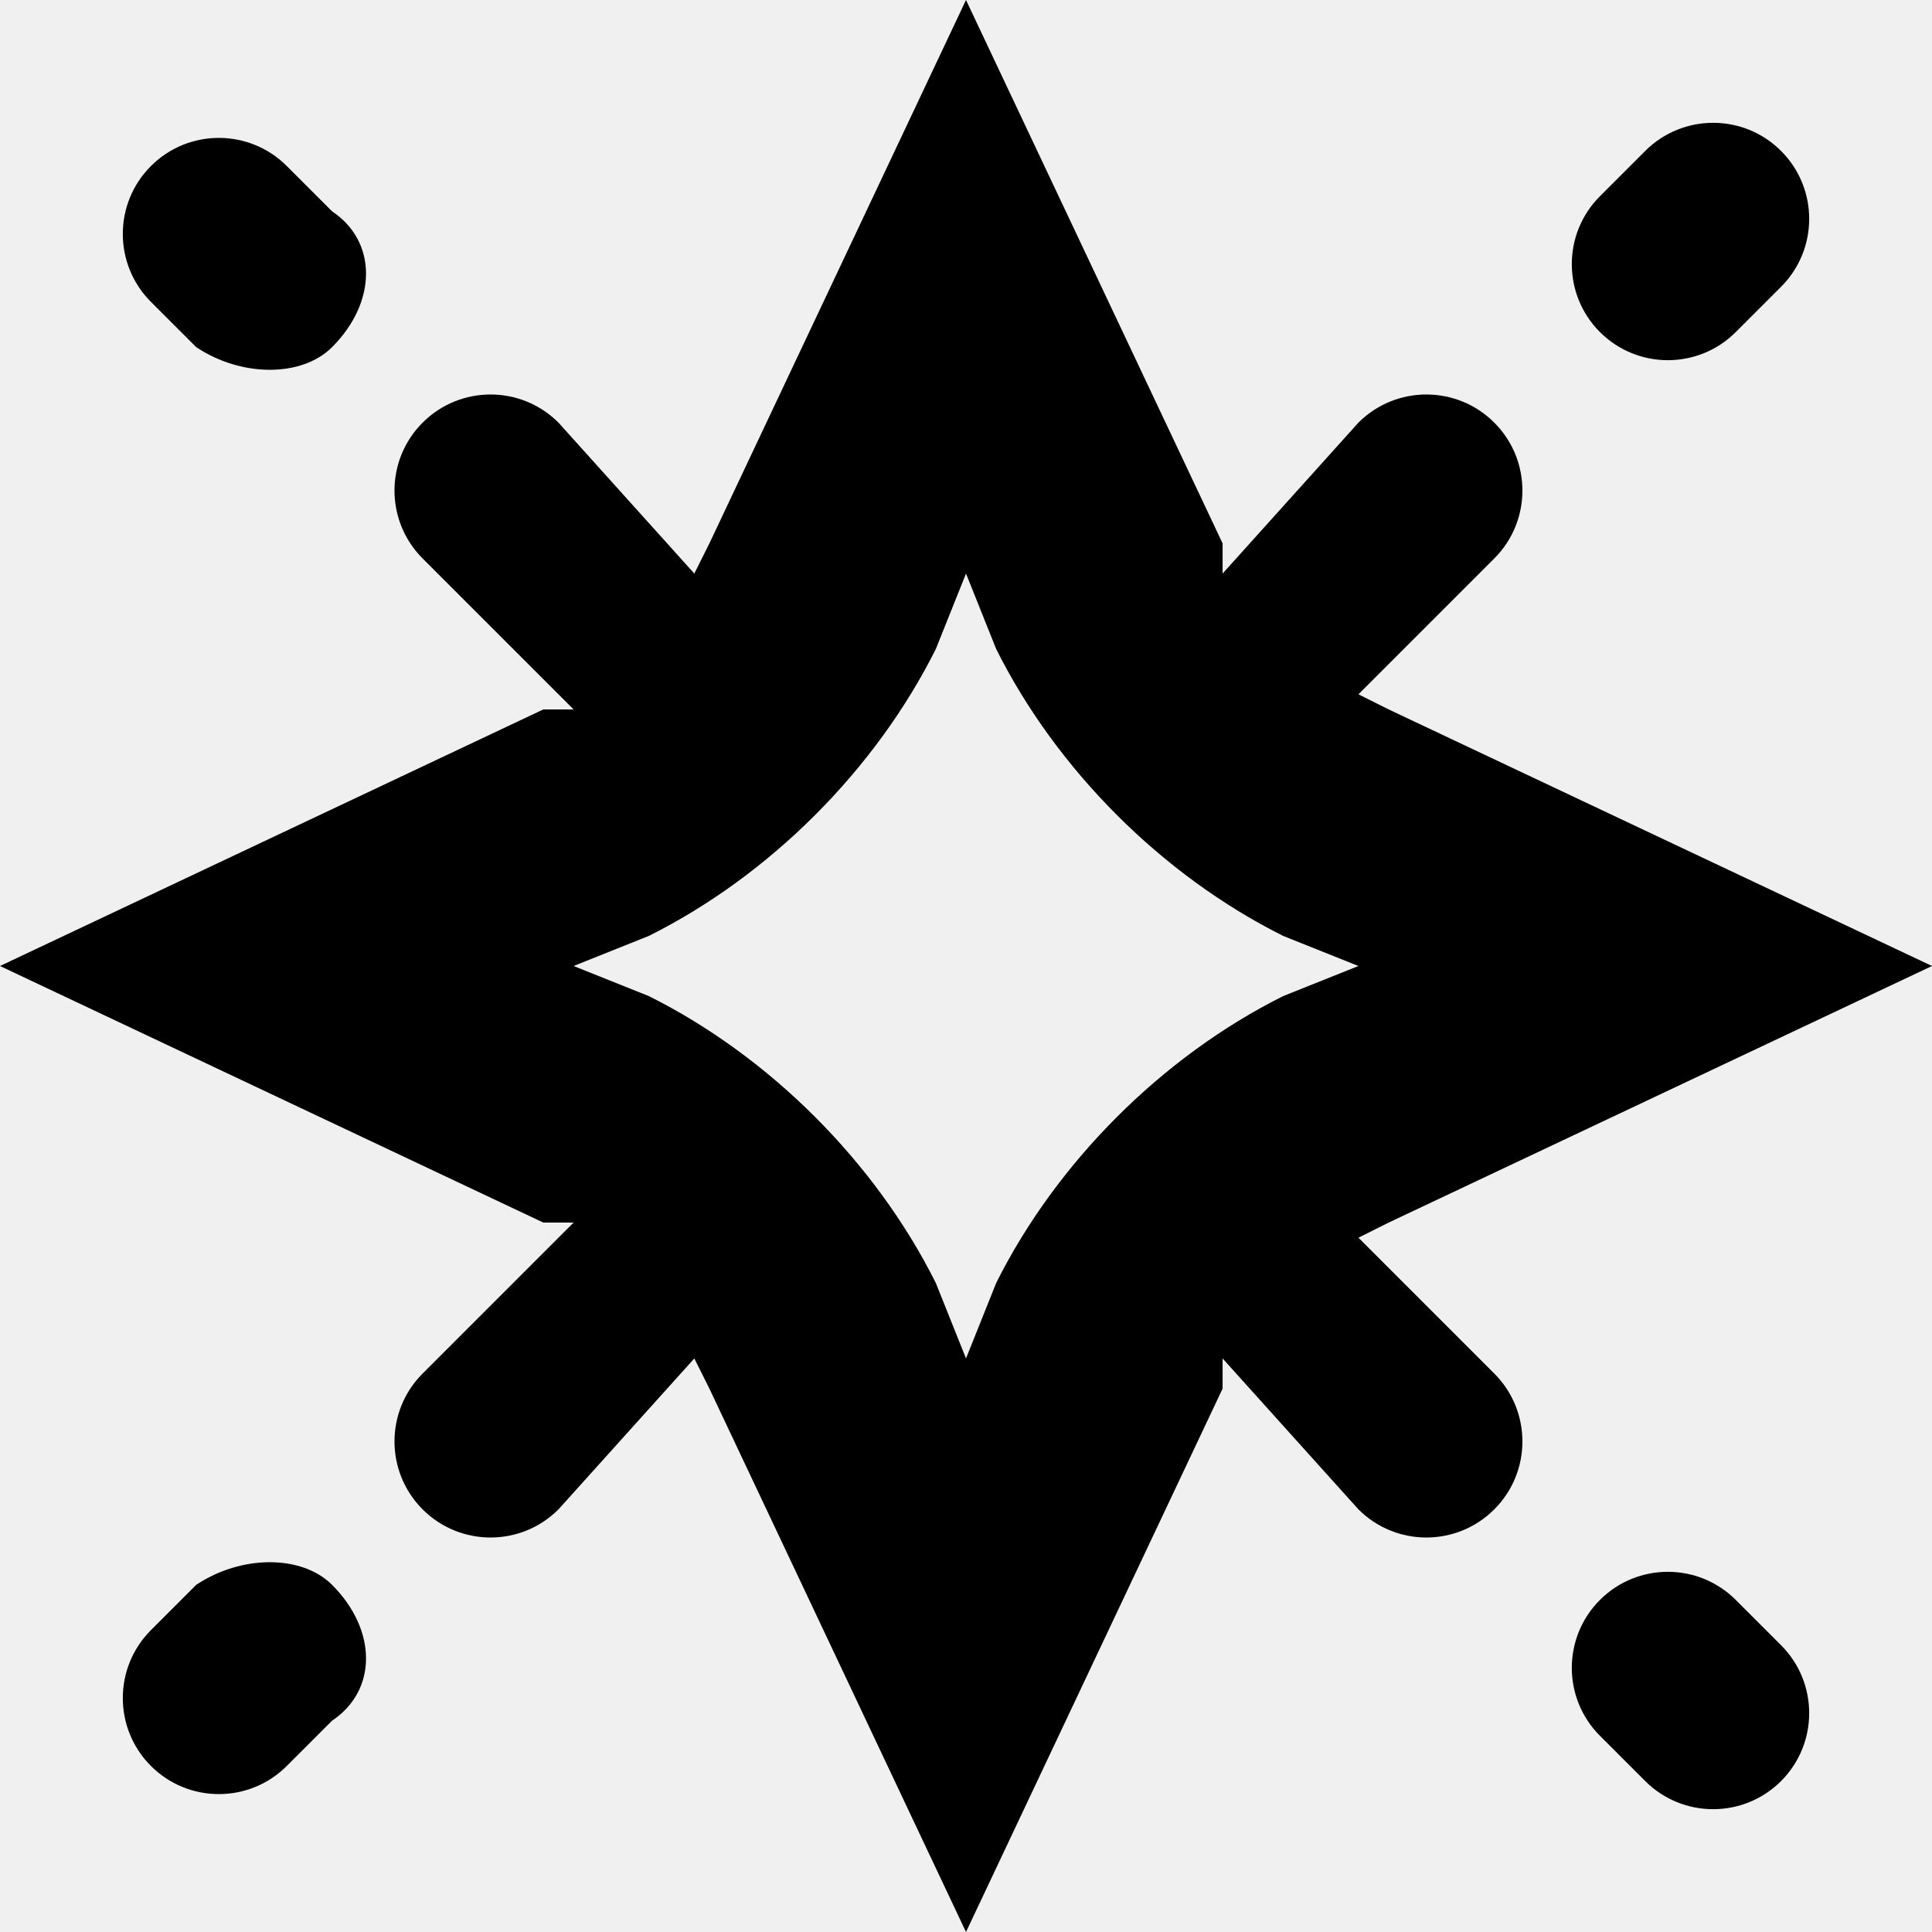
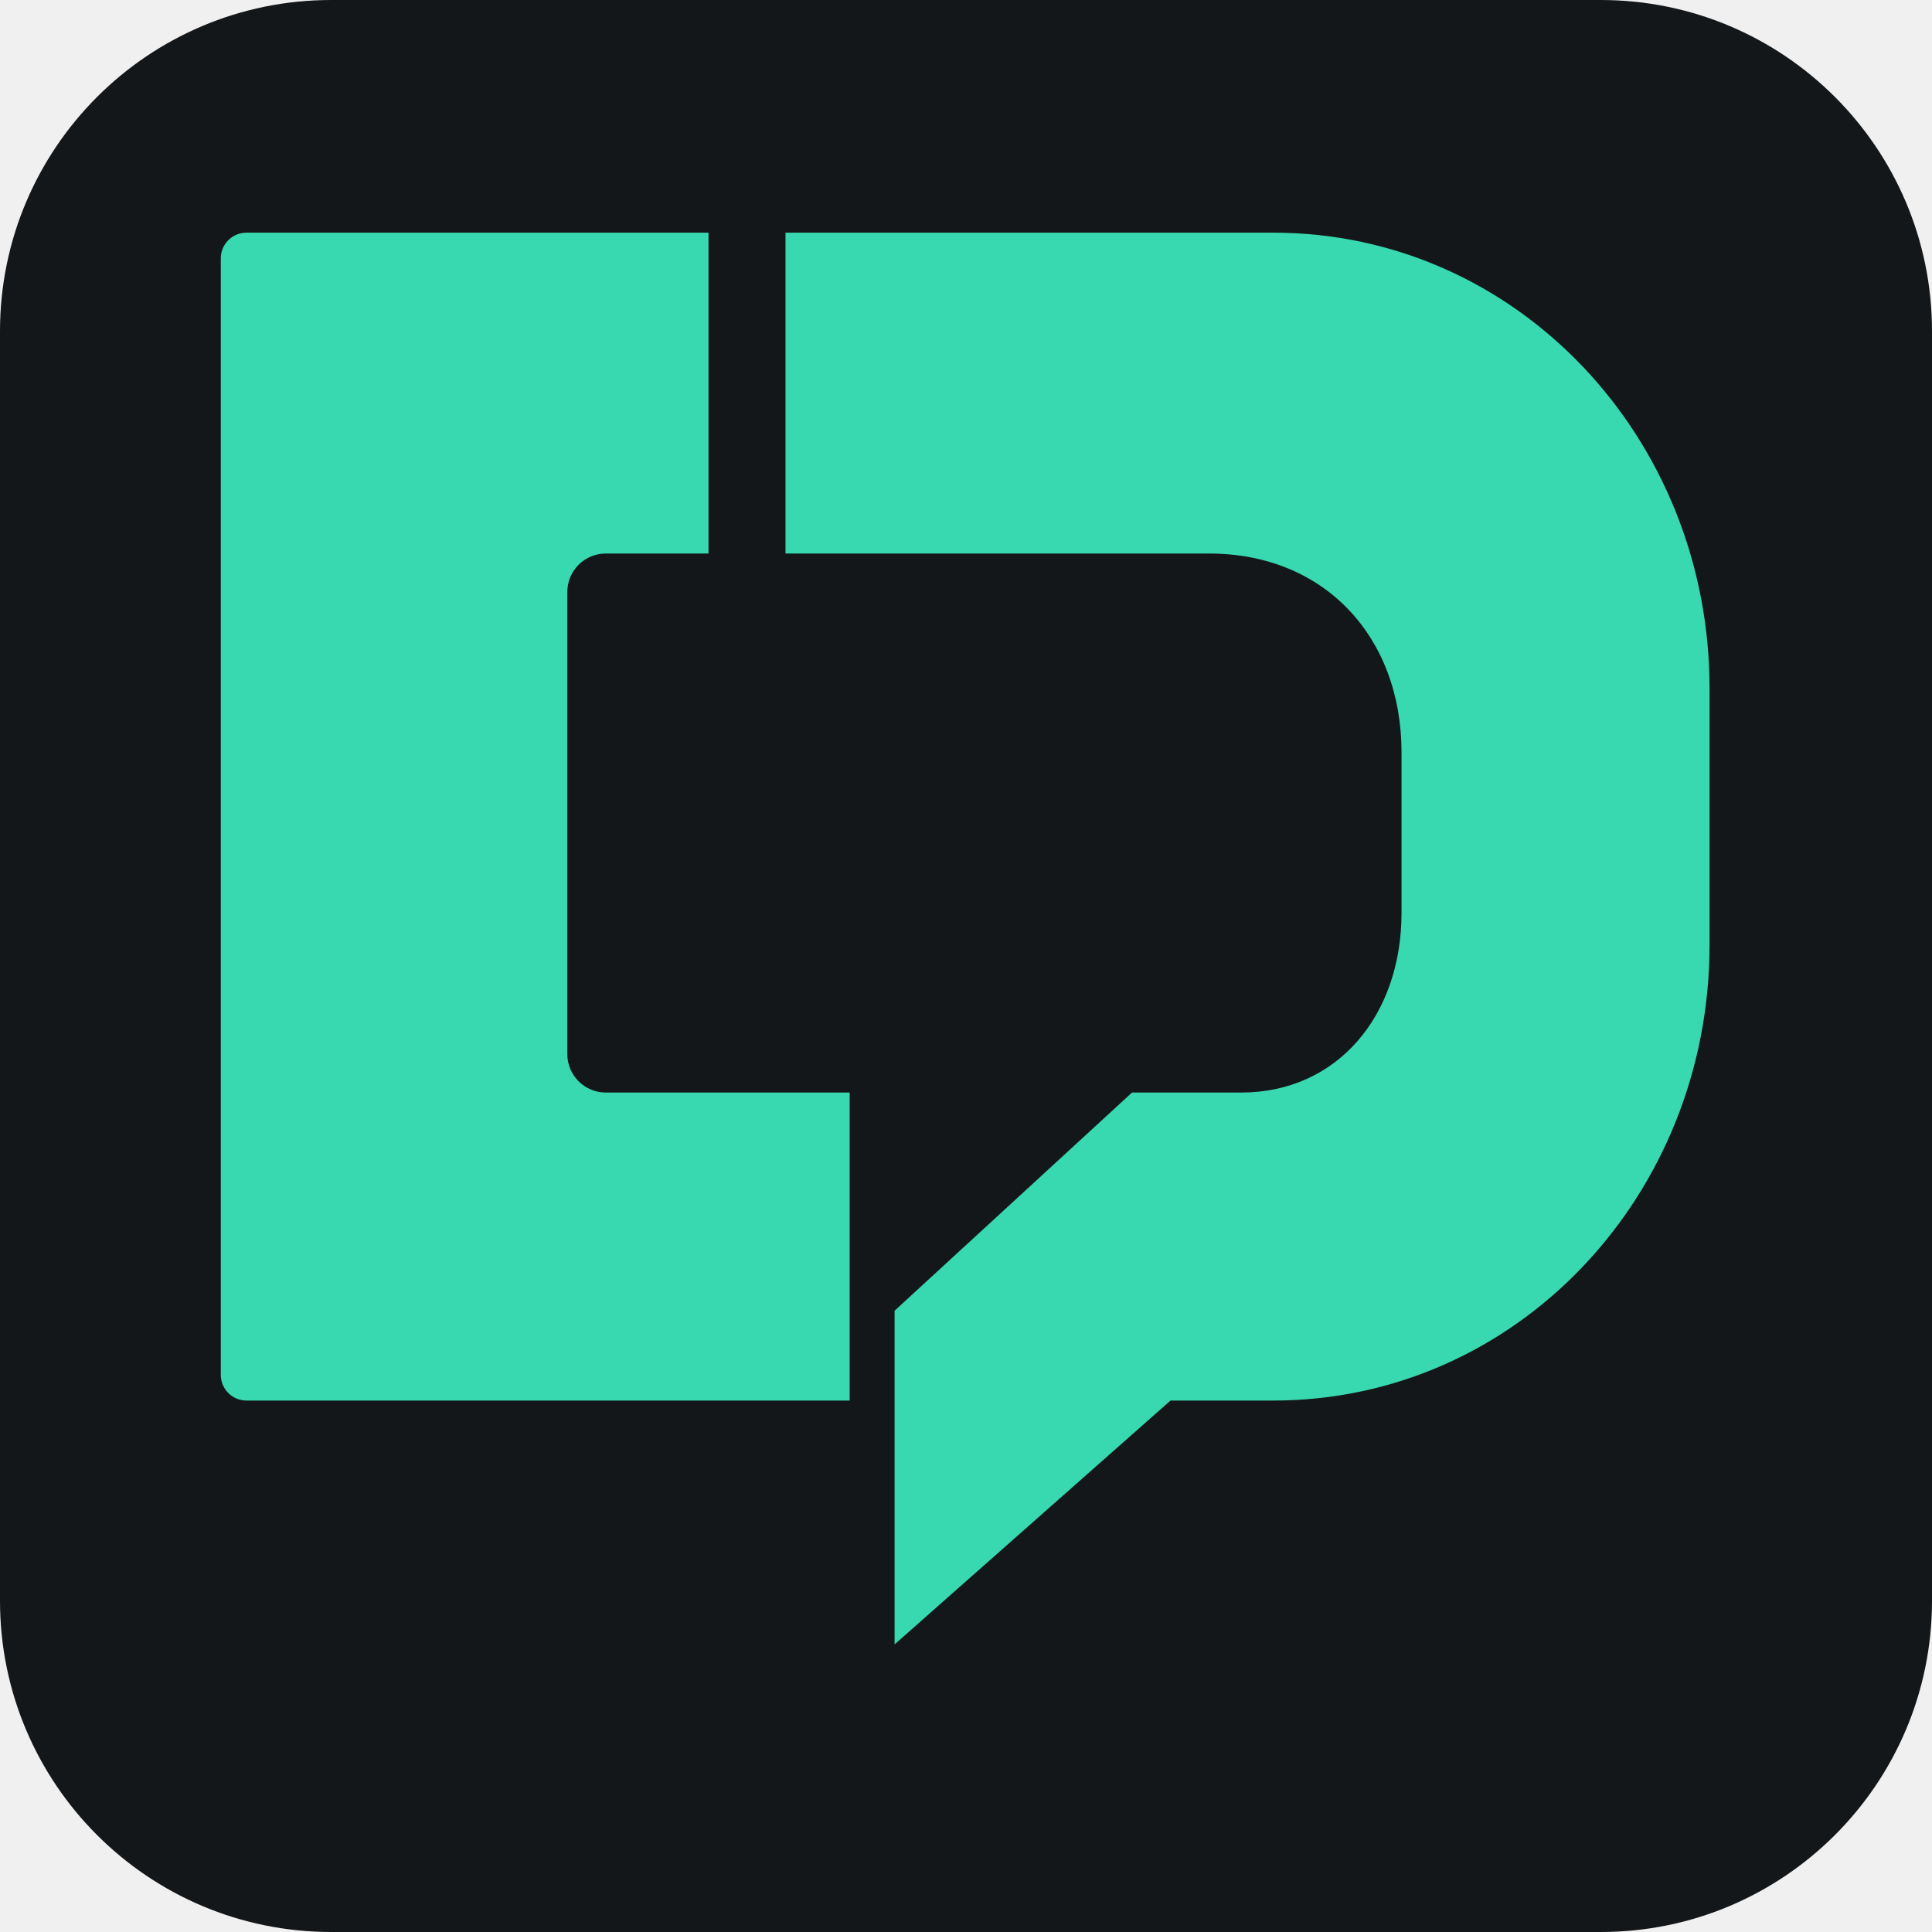
- <svg xmlns="http://www.w3.org/2000/svg" viewBox="0 0 128 128">
-   <path fill-rule="evenodd" d="M81 36 64 0 47 36l-1 2-9-10a6 6 0 0 0-9 9l10 10h-2L0 64l36 17h2L28 91a6 6 0 1 0 9 9l9-10 1 2 17 36 17-36v-2l9 10a6 6 0 1 0 9-9l-9-9 2-1 36-17-36-17-2-1 9-9a6 6 0 1 0-9-9l-9 10v-2Zm-17 2-2 5c-4 8-11 15-19 19l-5 2 5 2c8 4 15 11 19 19l2 5 2-5c4-8 11-15 19-19l5-2-5-2c-8-4-15-11-19-19l-2-5Z" clip-rule="evenodd" />
-   <path d="M118 19a6 6 0 0 0-9-9l-3 3a6 6 0 1 0 9 9l3-3Zm-96 4c-2 2-6 2-9 0l-3-3a6 6 0 1 1 9-9l3 3c3 2 3 6 0 9Zm0 82c-2-2-6-2-9 0l-3 3a6 6 0 1 0 9 9l3-3c3-2 3-6 0-9Zm96 4a6 6 0 0 1-9 9l-3-3a6 6 0 1 1 9-9l3 3Z" />
-   <style>path{fill:#000}@media (prefers-color-scheme:dark){path{fill:#fff}}</style>
+ <svg xmlns="http://www.w3.org/2000/svg" viewBox="0 0 280 280">
+   <rect width="280" height="280" rx="48" fill="#141719" />
+   <g transform="translate(32 30) scale(.93)" fill="#38D9B0">
+     <path d="M4 4h72v50H60a6 6 0 0 0-6 6v72a6 6 0 0 0 6 6h38v48H4a4 4 0 0 1-4-4V8a4 4 0 0 1 4-4Z" />
+     <path d="M88 4h76c38 0 68 32 68 71v40c0 39-30 71-68 71h-16l-43 38v-52l37-34h17c15 0 25-12 25-28V85c0-18-12-31-30-31H88V4Z" />
+   </g>
</svg>
